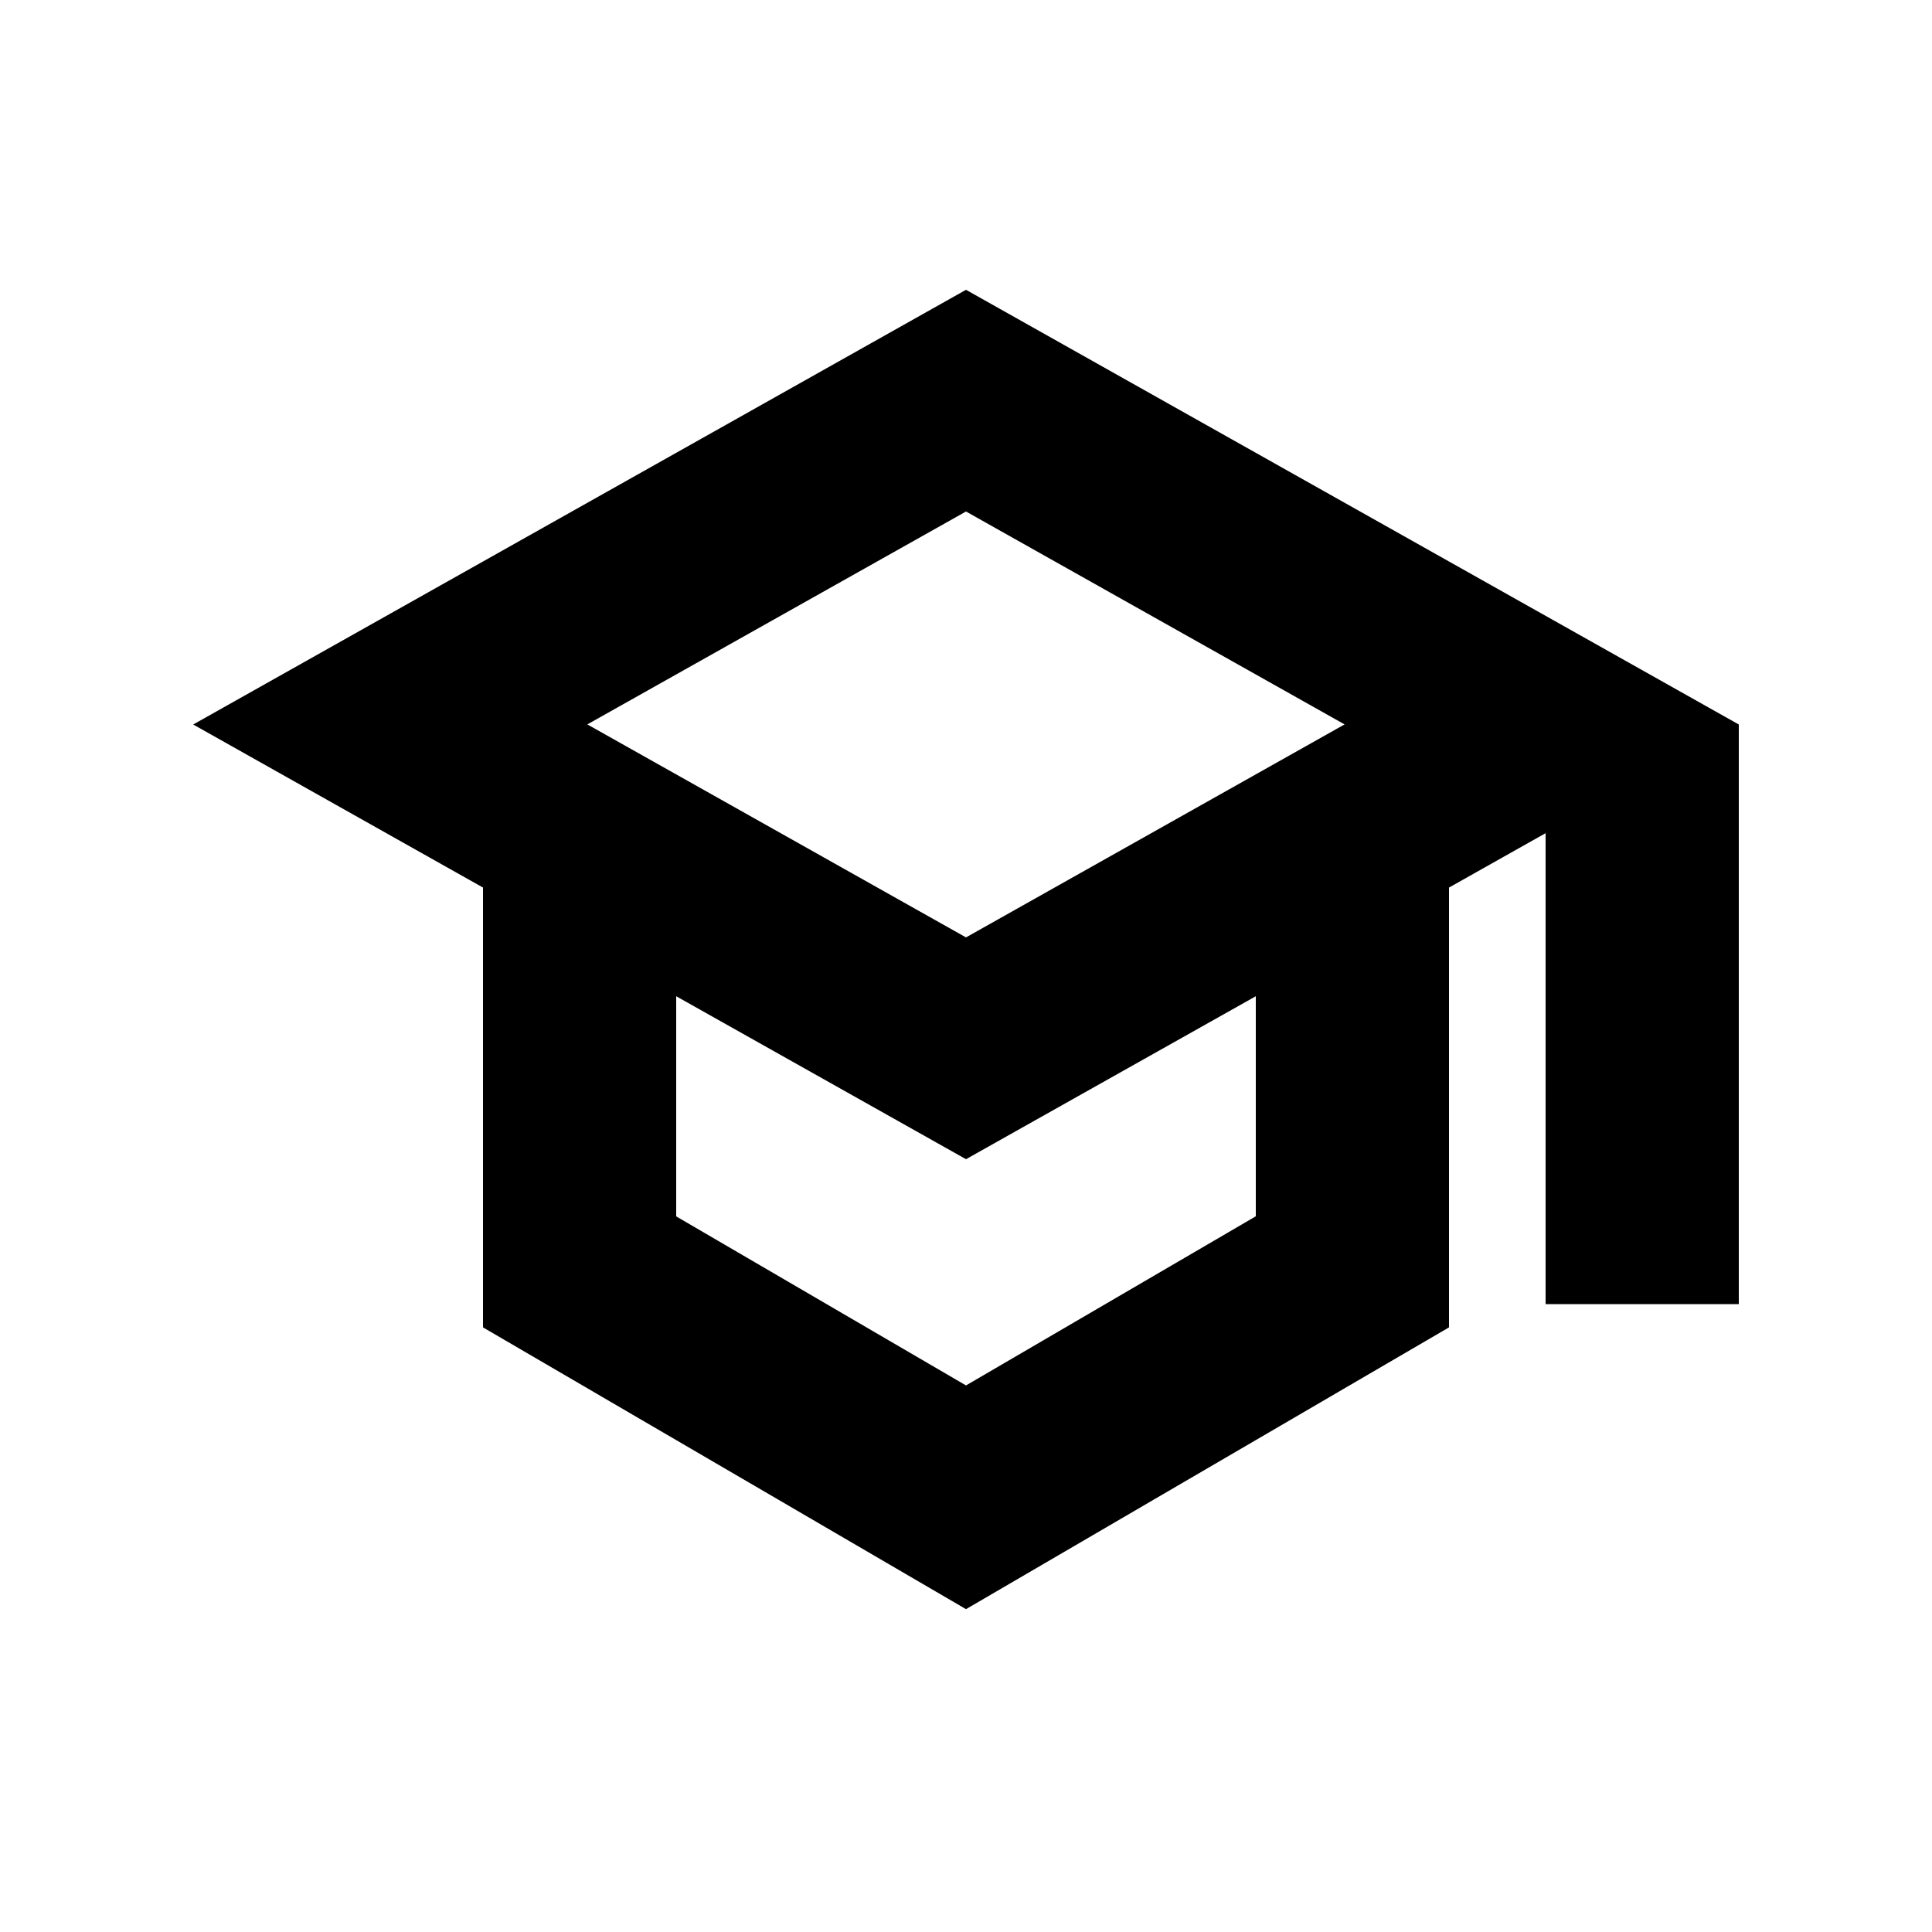
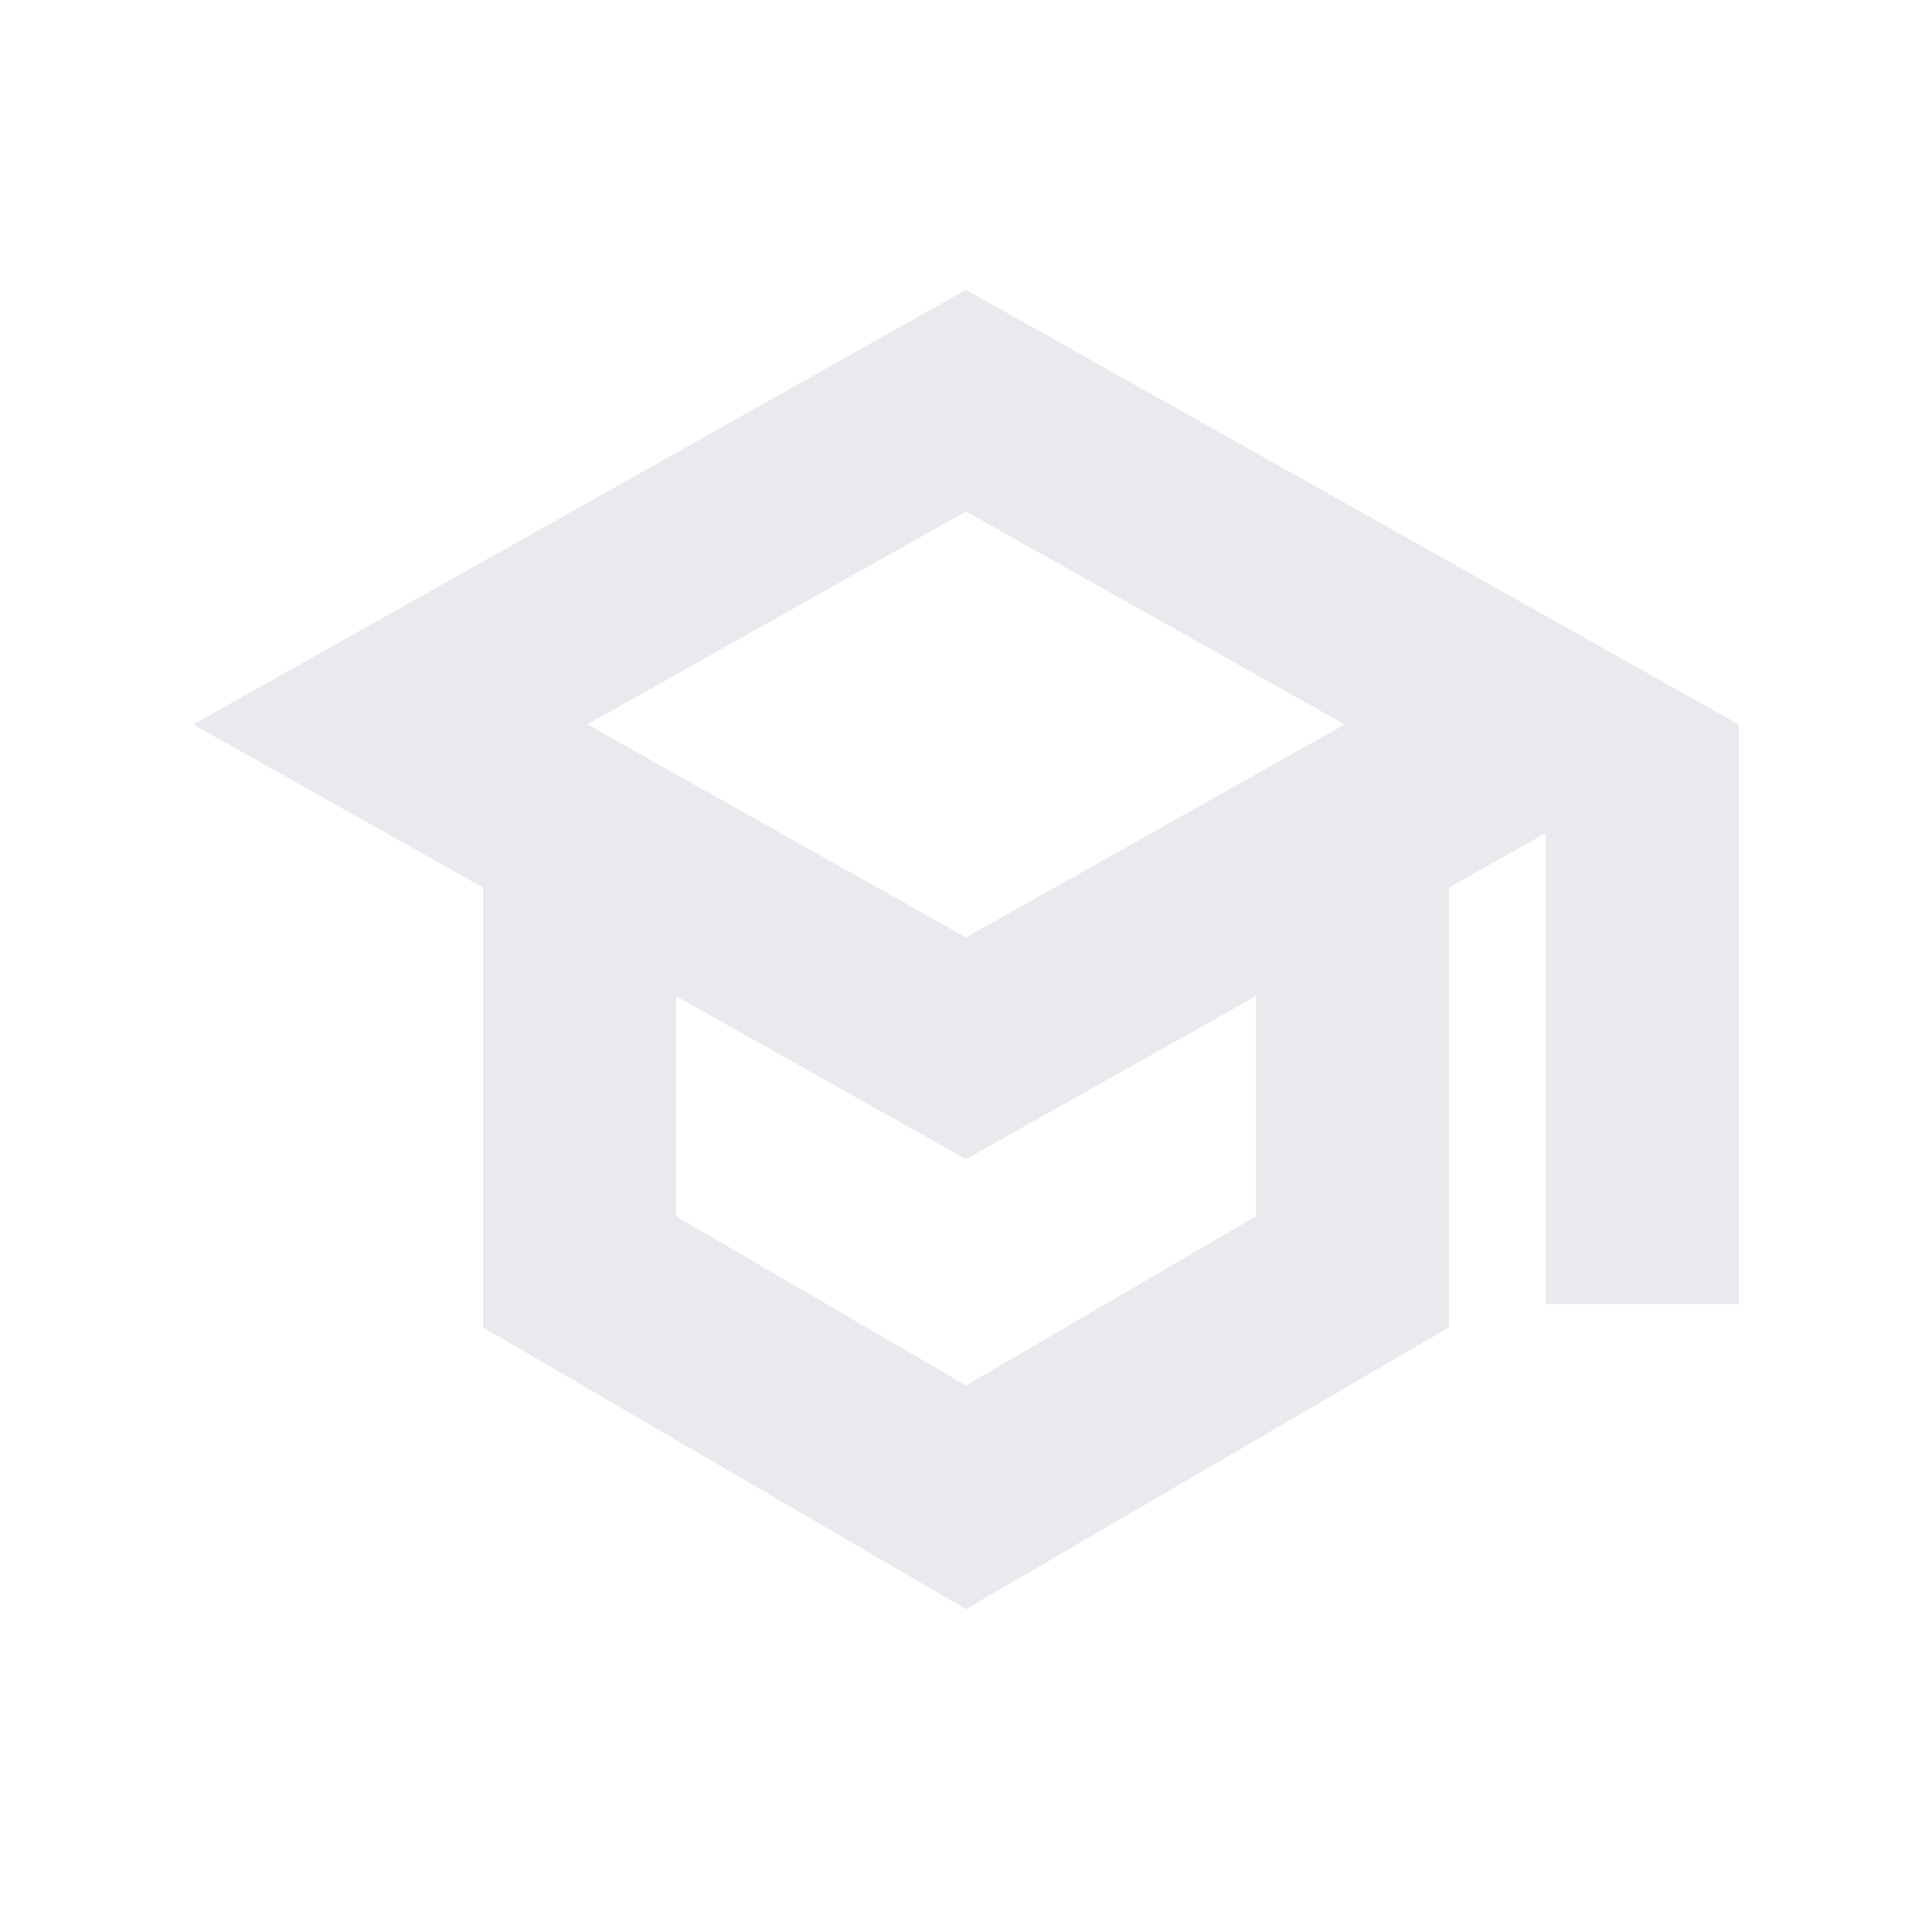
- <svg xmlns="http://www.w3.org/2000/svg" width="20" height="20" viewBox="0 0 20 20">
-   <path d="M10,3 L18,7.5 L18,13.5 L16,13.5 L16,8.625 L15,9.188 L15,13.741 L10,16.658 L5,13.741 L5,9.188 L2,7.5 L10,3 Z M13,10.313 L10,12 L7,10.313 L7,12.592 L10,14.342 L13,12.591 L13,10.313 Z M10,5.295 L6.08,7.499 L10,9.704 L13.919,7.499 L10,5.295 Z" fill-rule="nonzero" />
+ <svg xmlns="http://www.w3.org/2000/svg" width="20px" height="20px" viewBox="0 0 20 20" version="1.1" jetway-hooks="{}">
+   <g jetway-hook-id="04941339-7CAF-4883-B347-389047E6178A" id="ic_expert-mode" stroke="none" stroke-width="1" fill="none" fill-rule="evenodd">
+     <path d="M10,3 L18,7.5 L18,13.5 L16,13.5 L16,8.625 L15,9.188 L15,13.741 L10,16.658 L5,13.741 L5,9.188 L2,7.5 L10,3 Z M13,10.313 L10,12 L7,10.313 L7,12.592 L10,14.342 L13,12.591 L13,10.313 Z M10,5.295 L6.08,7.499 L10,9.704 L13.919,7.499 L10,5.295 Z" jetway-hook-id="3EAF0F3F-242F-43D9-824B-9C94BA8D6905" id="Combined-Shape" fill="#E8EAED" fill-rule="nonzero" />
+   </g>
</svg>
